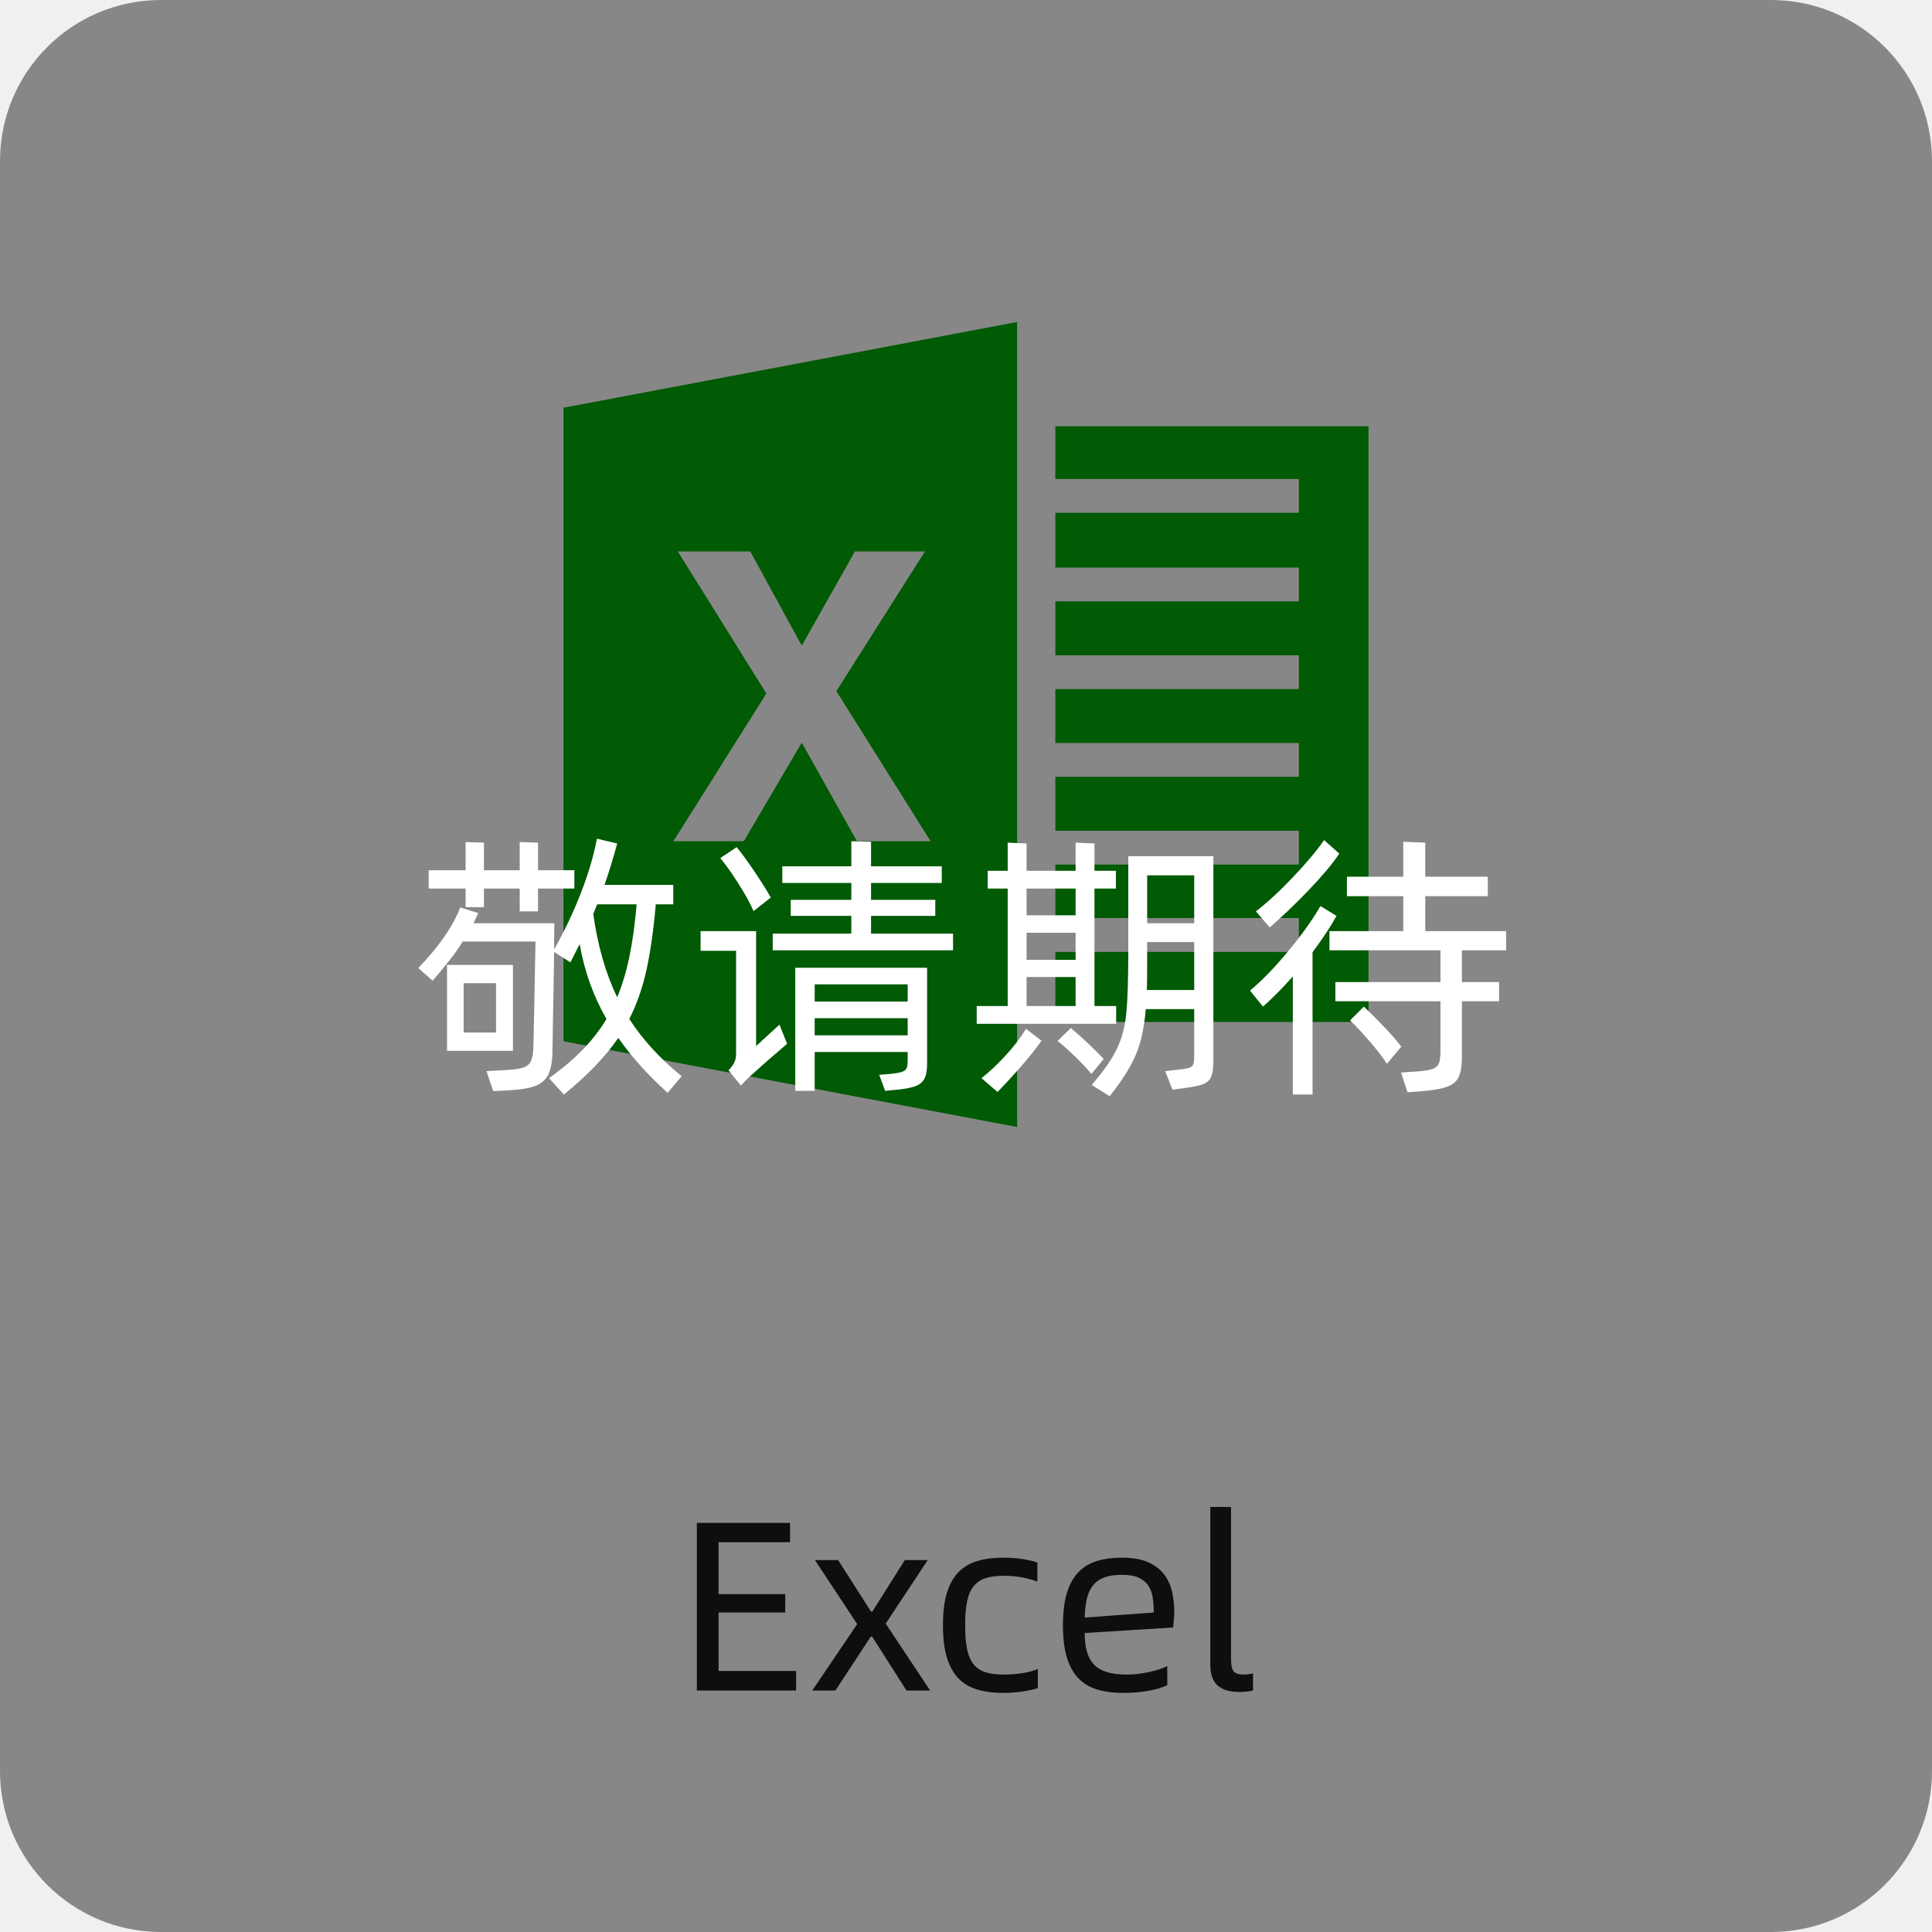
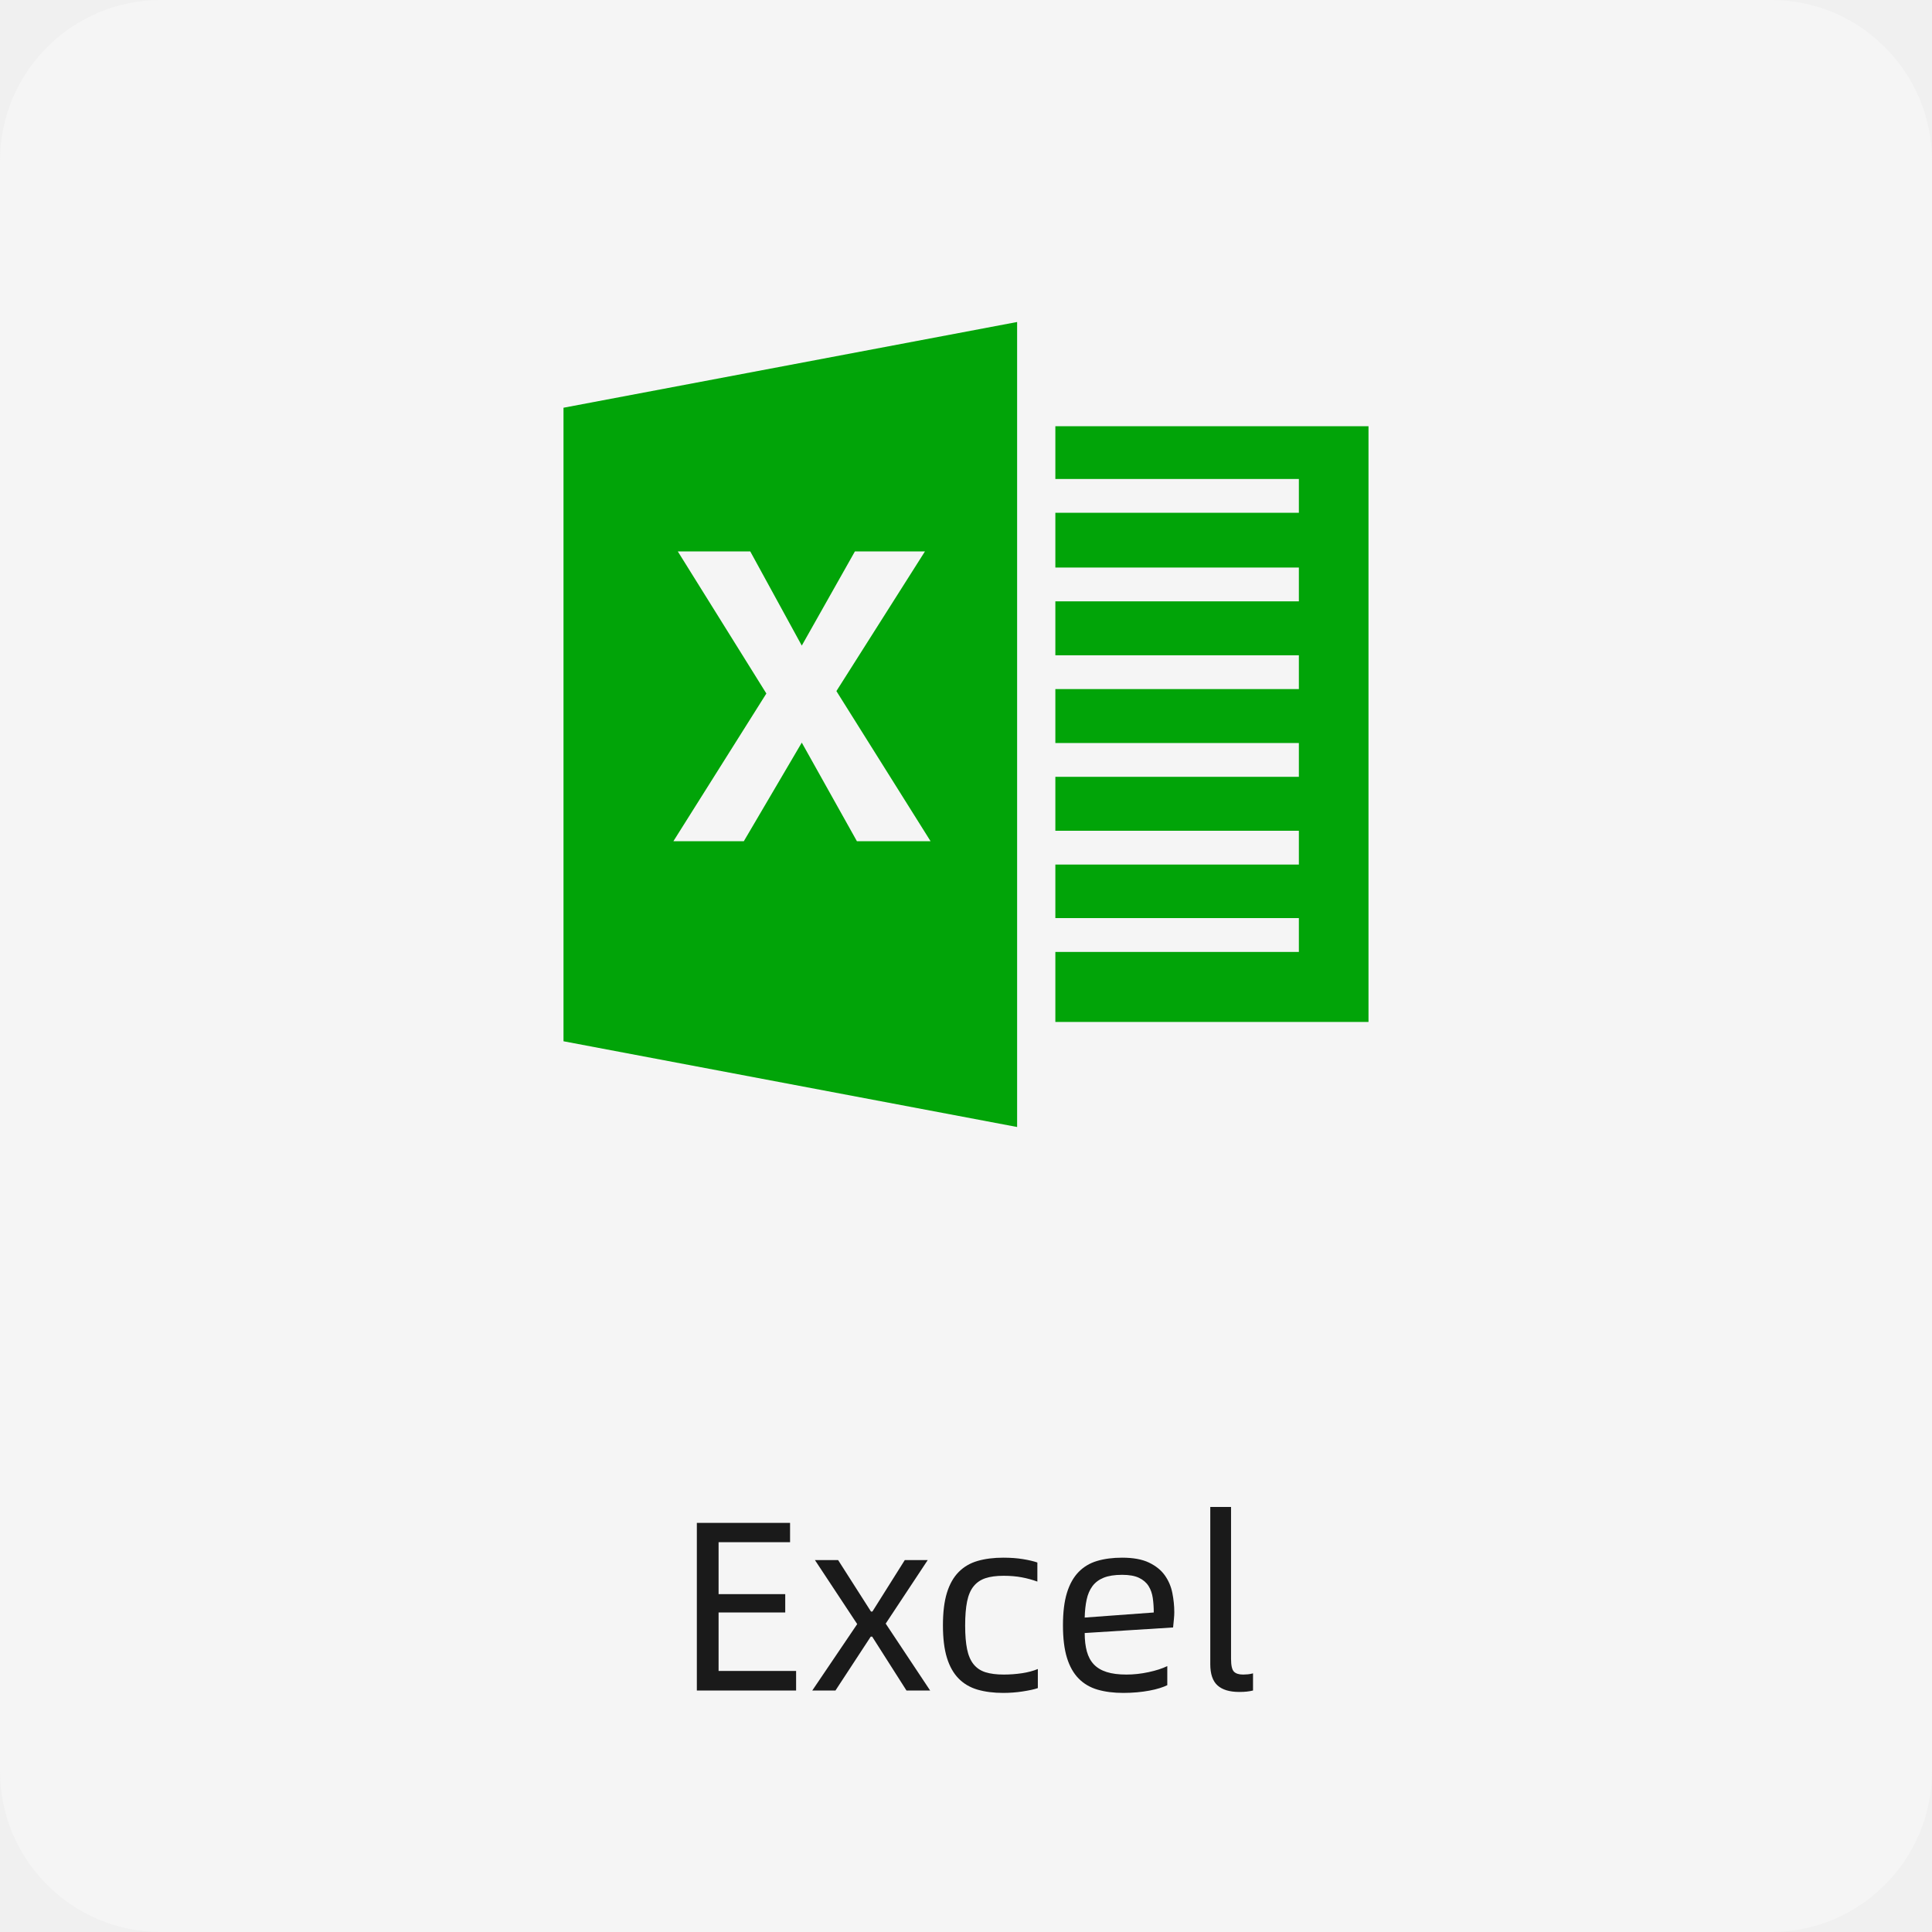
<svg xmlns="http://www.w3.org/2000/svg" fill="none" version="1.1" width="96" height="96" viewBox="0 0 96 96">
  <defs>
-     <clipPath id="master_svg0_29_95995">
+     <clipPath id="master_svg0_480_84295">
      <rect x="24" y="12" width="48" height="48" rx="0" />
    </clipPath>
  </defs>
  <g>
    <rect x="0" y="0" width="96" height="96" rx="8" fill="#F5F5F5" fill-opacity="1" />
    <g>
      <path d="M39.558,83.028L39.558,84L34.626,84L34.626,75.672L39.258,75.672L39.258,76.632L35.706,76.632L35.706,79.212L39.018,79.212L39.018,80.124L35.706,80.124L35.706,83.028L39.558,83.028ZM42.594,80.7L40.494,77.52L41.646,77.52L43.278,80.076L43.35,80.076L44.958,77.52L46.098,77.52L44.01,80.676L46.218,84L45.042,84L43.338,81.324L43.266,81.324L41.514,84L40.362,84L42.594,80.7ZM49.854,84.12Q49.134,84.12,48.576,83.958Q48.018,83.796,47.634,83.406Q47.25,83.016,47.052,82.374Q46.854,81.732,46.854,80.76Q46.854,79.788,47.052,79.146Q47.25,78.504,47.634,78.114Q48.018,77.724,48.576,77.562Q49.134,77.4,49.854,77.4Q50.394,77.4,50.832,77.472Q51.27,77.544,51.546,77.64L51.546,78.588Q51.186,78.456,50.778,78.378Q50.37,78.3,49.866,78.3Q49.326,78.3,48.966,78.42Q48.606,78.54,48.378,78.822Q48.15,79.104,48.054,79.578Q47.958,80.052,47.958,80.772Q47.958,81.48,48.054,81.948Q48.15,82.416,48.378,82.698Q48.606,82.98,48.972,83.094Q49.338,83.208,49.878,83.208Q50.334,83.208,50.778,83.142Q51.222,83.076,51.57,82.932L51.57,83.88Q51.438,83.928,51.24,83.97Q51.042,84.012,50.808,84.048Q50.574,84.084,50.328,84.102Q50.082,84.12,49.854,84.12ZM58.35,80.112Q58.35,80.244,58.332,80.442Q58.314,80.64,58.29,80.868L53.898,81.144Q53.898,81.672,54.006,82.062Q54.114,82.452,54.354,82.704Q54.594,82.956,54.99,83.082Q55.386,83.208,55.974,83.208Q56.514,83.208,57.072,83.088Q57.63,82.968,58.002,82.788L58.002,83.736Q57.858,83.808,57.63,83.88Q57.402,83.952,57.114,84.006Q56.826,84.06,56.496,84.09Q56.166,84.12,55.818,84.12Q55.098,84.12,54.54,83.958Q53.982,83.796,53.598,83.406Q53.214,83.016,53.016,82.374Q52.818,81.732,52.818,80.76Q52.818,79.788,53.016,79.146Q53.214,78.504,53.592,78.114Q53.97,77.724,54.516,77.562Q55.062,77.4,55.758,77.4Q56.586,77.4,57.096,77.646Q57.606,77.892,57.882,78.282Q58.158,78.672,58.254,79.158Q58.35,79.644,58.35,80.112ZM57.33,80.124Q57.33,79.752,57.282,79.41Q57.234,79.068,57.072,78.81Q56.91,78.552,56.598,78.402Q56.286,78.252,55.758,78.252Q55.194,78.252,54.84,78.396Q54.486,78.54,54.282,78.816Q54.078,79.092,53.994,79.488Q53.91,79.884,53.898,80.376L57.33,80.124ZM61.578,84.072Q60.858,84.072,60.498,83.748Q60.138,83.424,60.138,82.692L60.138,74.88L61.17,74.88L61.17,82.428Q61.17,82.92,61.314,83.064Q61.458,83.208,61.77,83.208Q61.878,83.208,62.004,83.196Q62.13,83.184,62.262,83.148L62.262,84Q62.118,84.036,61.956,84.054Q61.794,84.072,61.578,84.072Z" fill="#1A1A1A" fill-opacity="1" />
    </g>
-     <g clip-path="url(#master_svg0_29_95995)">
+     <g clip-path="url(#master_svg0_480_84295)">
      <g>
        <path d="M50.54,56L28,51.74L28,20.26L50.54,16L50.54,56ZM52.44,23.8L52.44,21.18L68,21.18L68,50.78L52.44,50.78L52.44,47.3L64.54,47.3L64.54,45.62L52.44,45.62L52.44,42.96L64.54,42.96L64.54,41.28L52.44,41.28L52.44,38.6L64.54,38.6L64.54,36.92L52.44,36.92L52.44,34.24L64.54,34.24L64.54,32.56L52.44,32.56L52.44,29.88L64.54,29.88L64.54,28.2L52.44,28.2L52.44,25.48L64.54,25.48L64.54,23.8L52.44,23.8ZM33.46,41.8L36.96,41.8L39.84,36.9L42.58,41.8L46.24,41.8L41.56,34.34L45.96,27.4L42.48,27.4L39.84,32.08L37.28,27.4L33.68,27.4L38.08,34.46L33.46,41.8Z" fill-rule="evenodd" fill="#01A408" fill-opacity="1" />
      </g>
    </g>
-     <g>
-       <rect x="0" y="0" width="96" height="96" rx="8" fill="#000000" fill-opacity="0.45" />
-     </g>
-     <g>
-       <path d="M33.874,53.476L33.174,54.302Q31.676,52.944,30.724,51.572Q29.786,52.944,28.022,54.386L27.28,53.574Q28.26,52.874,28.953,52.16Q29.646,51.446,30.136,50.634Q29.142,48.898,28.806,46.91L28.61,47.288L28.344,47.82L27.532,47.302L27.518,48.366Q27.448,52.258,27.448,52.398Q27.42,53.07,27.224,53.434Q27.028,53.798,26.58,53.966Q26.132,54.134,25.292,54.176L24.508,54.218L24.172,53.224L25.18,53.168Q25.712,53.14,25.978,53.056Q26.244,52.972,26.356,52.776Q26.468,52.58,26.496,52.188Q26.51,51.88,26.552,49.815Q26.594,47.75,26.608,46.784L22.996,46.784Q22.506,47.568,21.498,48.73L20.784,48.1Q22.324,46.504,22.87,45.09L23.766,45.37L23.528,45.874L27.546,45.874L27.532,47.176Q28.316,45.79,28.876,44.341Q29.436,42.892,29.66,41.674L30.668,41.912Q30.388,42.962,30.038,43.97L33.454,43.97L33.454,44.936L32.586,44.936Q32.418,46.854,32.124,48.191Q31.83,49.528,31.27,50.634Q32.278,52.188,33.874,53.476ZM24.046,45.076L23.136,45.076L23.136,44.152L21.302,44.152L21.302,43.242L23.136,43.242L23.136,41.842L24.046,41.87L24.046,43.242L25.824,43.242L25.824,41.842L26.734,41.87L26.734,43.242L28.54,43.242L28.54,44.152L26.734,44.152L26.734,45.286L25.824,45.286L25.824,44.152L24.046,44.152L24.046,45.076ZM30.668,49.556Q31.046,48.646,31.277,47.526Q31.508,46.406,31.634,44.936L29.674,44.936L29.478,45.412Q29.814,47.792,30.668,49.556ZM22.212,47.946L25.488,47.946L25.488,52.216L22.212,52.216L22.212,47.946ZM23.038,51.306L24.648,51.306L24.648,48.856L23.038,48.856L23.038,51.306ZM43.282,45.51L43.282,46.392L47.356,46.392L47.356,47.218L38.396,47.218L38.396,46.392L42.302,46.392L42.302,45.51L39.292,45.51L39.292,44.712L42.302,44.712L42.302,43.872L38.872,43.872L38.872,43.046L42.302,43.046L42.302,41.8L43.282,41.828L43.282,43.046L46.796,43.046L46.796,43.872L43.282,43.872L43.282,44.712L46.474,44.712L46.474,45.51L43.282,45.51ZM37.444,45.272Q37.206,44.712,36.688,43.9Q36.17,43.088,35.792,42.64L36.604,42.094Q36.954,42.514,37.493,43.312Q38.032,44.11,38.298,44.6L37.444,45.272ZM37.57,51.978L38.732,50.914L39.11,51.866Q38.746,52.174,38.256,52.601Q37.766,53.028,37.402,53.364Q37.192,53.532,36.814,53.938L36.198,53.182Q36.394,52.986,36.485,52.797Q36.576,52.608,36.576,52.384L36.576,47.246L34.812,47.246L34.812,46.266L37.57,46.266L37.57,51.978ZM39.516,54.204L39.516,48.086L46.068,48.086L46.068,52.86Q46.068,53.35,45.928,53.609Q45.788,53.868,45.445,53.987Q45.102,54.106,44.402,54.162L43.982,54.204L43.688,53.406L44.22,53.364Q44.64,53.322,44.822,53.259Q45.004,53.196,45.053,53.07Q45.102,52.944,45.102,52.664L45.102,52.272L40.482,52.272L40.482,54.204L39.516,54.204ZM45.102,49.766L45.102,48.912L40.482,48.912L40.482,49.766L45.102,49.766ZM40.482,50.592L40.482,51.446L45.102,51.446L45.102,50.592L40.482,50.592ZM54.384,49.99L55.462,49.99L55.462,50.872L48.532,50.872L48.532,49.99L50.072,49.99L50.072,44.152L49.078,44.152L49.078,43.27L50.072,43.27L50.072,41.87L51.01,41.912L51.01,43.27L53.446,43.27L53.446,41.87L54.384,41.912L54.384,43.27L55.448,43.27L55.448,44.152L54.384,44.152L54.384,49.99ZM56.064,42.542L60.292,42.542L60.292,52.72Q60.292,53.252,60.18,53.504Q60.068,53.756,59.809,53.861Q59.55,53.966,58.976,54.05L58.262,54.148L57.898,53.224L58.654,53.14Q58.99,53.098,59.123,53.049Q59.256,53,59.298,52.86Q59.34,52.72,59.34,52.398L59.34,50.144L56.932,50.144Q56.82,51.516,56.435,52.419Q56.05,53.322,55.14,54.47L54.244,53.91Q55.14,52.874,55.504,52.104Q55.868,51.334,55.966,50.347Q56.064,49.36,56.064,47.232L56.064,42.542ZM59.34,45.874L59.34,43.494L57.002,43.494L57.002,45.874L59.34,45.874ZM53.446,45.482L53.446,44.152L51.01,44.152L51.01,45.482L53.446,45.482ZM53.446,46.35L51.01,46.35L51.01,47.694L53.446,47.694L53.446,46.35ZM59.34,49.192L59.34,46.812L57.002,46.812L57.002,47.722Q57.002,48.758,56.988,49.192L59.34,49.192ZM53.446,48.548L51.01,48.548L51.01,49.99L53.446,49.99L53.446,48.548ZM53.208,51.082Q54.09,51.824,54.846,52.622L54.23,53.364Q53.964,53.028,53.453,52.531Q52.942,52.034,52.55,51.726L53.208,51.082ZM48.77,53.574Q49.372,53.098,49.974,52.44Q50.576,51.782,50.982,51.124L51.752,51.712Q51.024,52.748,49.568,54.26L48.77,53.574ZM66.55,42.416Q66.032,43.186,65.031,44.229Q64.03,45.272,63.092,46.084L62.406,45.286Q63.274,44.614,64.268,43.564Q65.262,42.514,65.794,41.744L66.55,42.416ZM74.838,47.218L72.64,47.218L72.64,48.8L74.488,48.8L74.488,49.752L72.64,49.752L72.64,52.482Q72.64,53.154,72.493,53.49Q72.346,53.826,71.94,53.987Q71.534,54.148,70.68,54.218L69.938,54.274L69.616,53.294L70.442,53.238Q70.96,53.196,71.191,53.112Q71.422,53.028,71.499,52.832Q71.576,52.636,71.576,52.216L71.576,49.752L66.354,49.752L66.354,48.8L71.576,48.8L71.576,47.218L66.06,47.218L66.06,46.266L69.728,46.266L69.728,44.53L66.928,44.53L66.928,43.564L69.728,43.564L69.728,41.828L70.82,41.87L70.82,43.564L73.928,43.564L73.928,44.53L70.82,44.53L70.82,46.266L74.838,46.266L74.838,47.218ZM66.41,45.51Q65.99,46.28,65.22,47.316L65.22,54.386L64.24,54.386L64.24,48.52Q63.442,49.416,62.756,50.018L62.112,49.22Q62.98,48.506,64.002,47.274Q65.024,46.042,65.612,45.02L66.41,45.51ZM67.768,50.018Q68.188,50.41,68.769,51.019Q69.35,51.628,69.63,52.006L68.916,52.86Q68.608,52.384,68.048,51.733Q67.488,51.082,67.082,50.704L67.768,50.018Z" fill="#FFFFFF" fill-opacity="1" />
-     </g>
  </g>
</svg>
